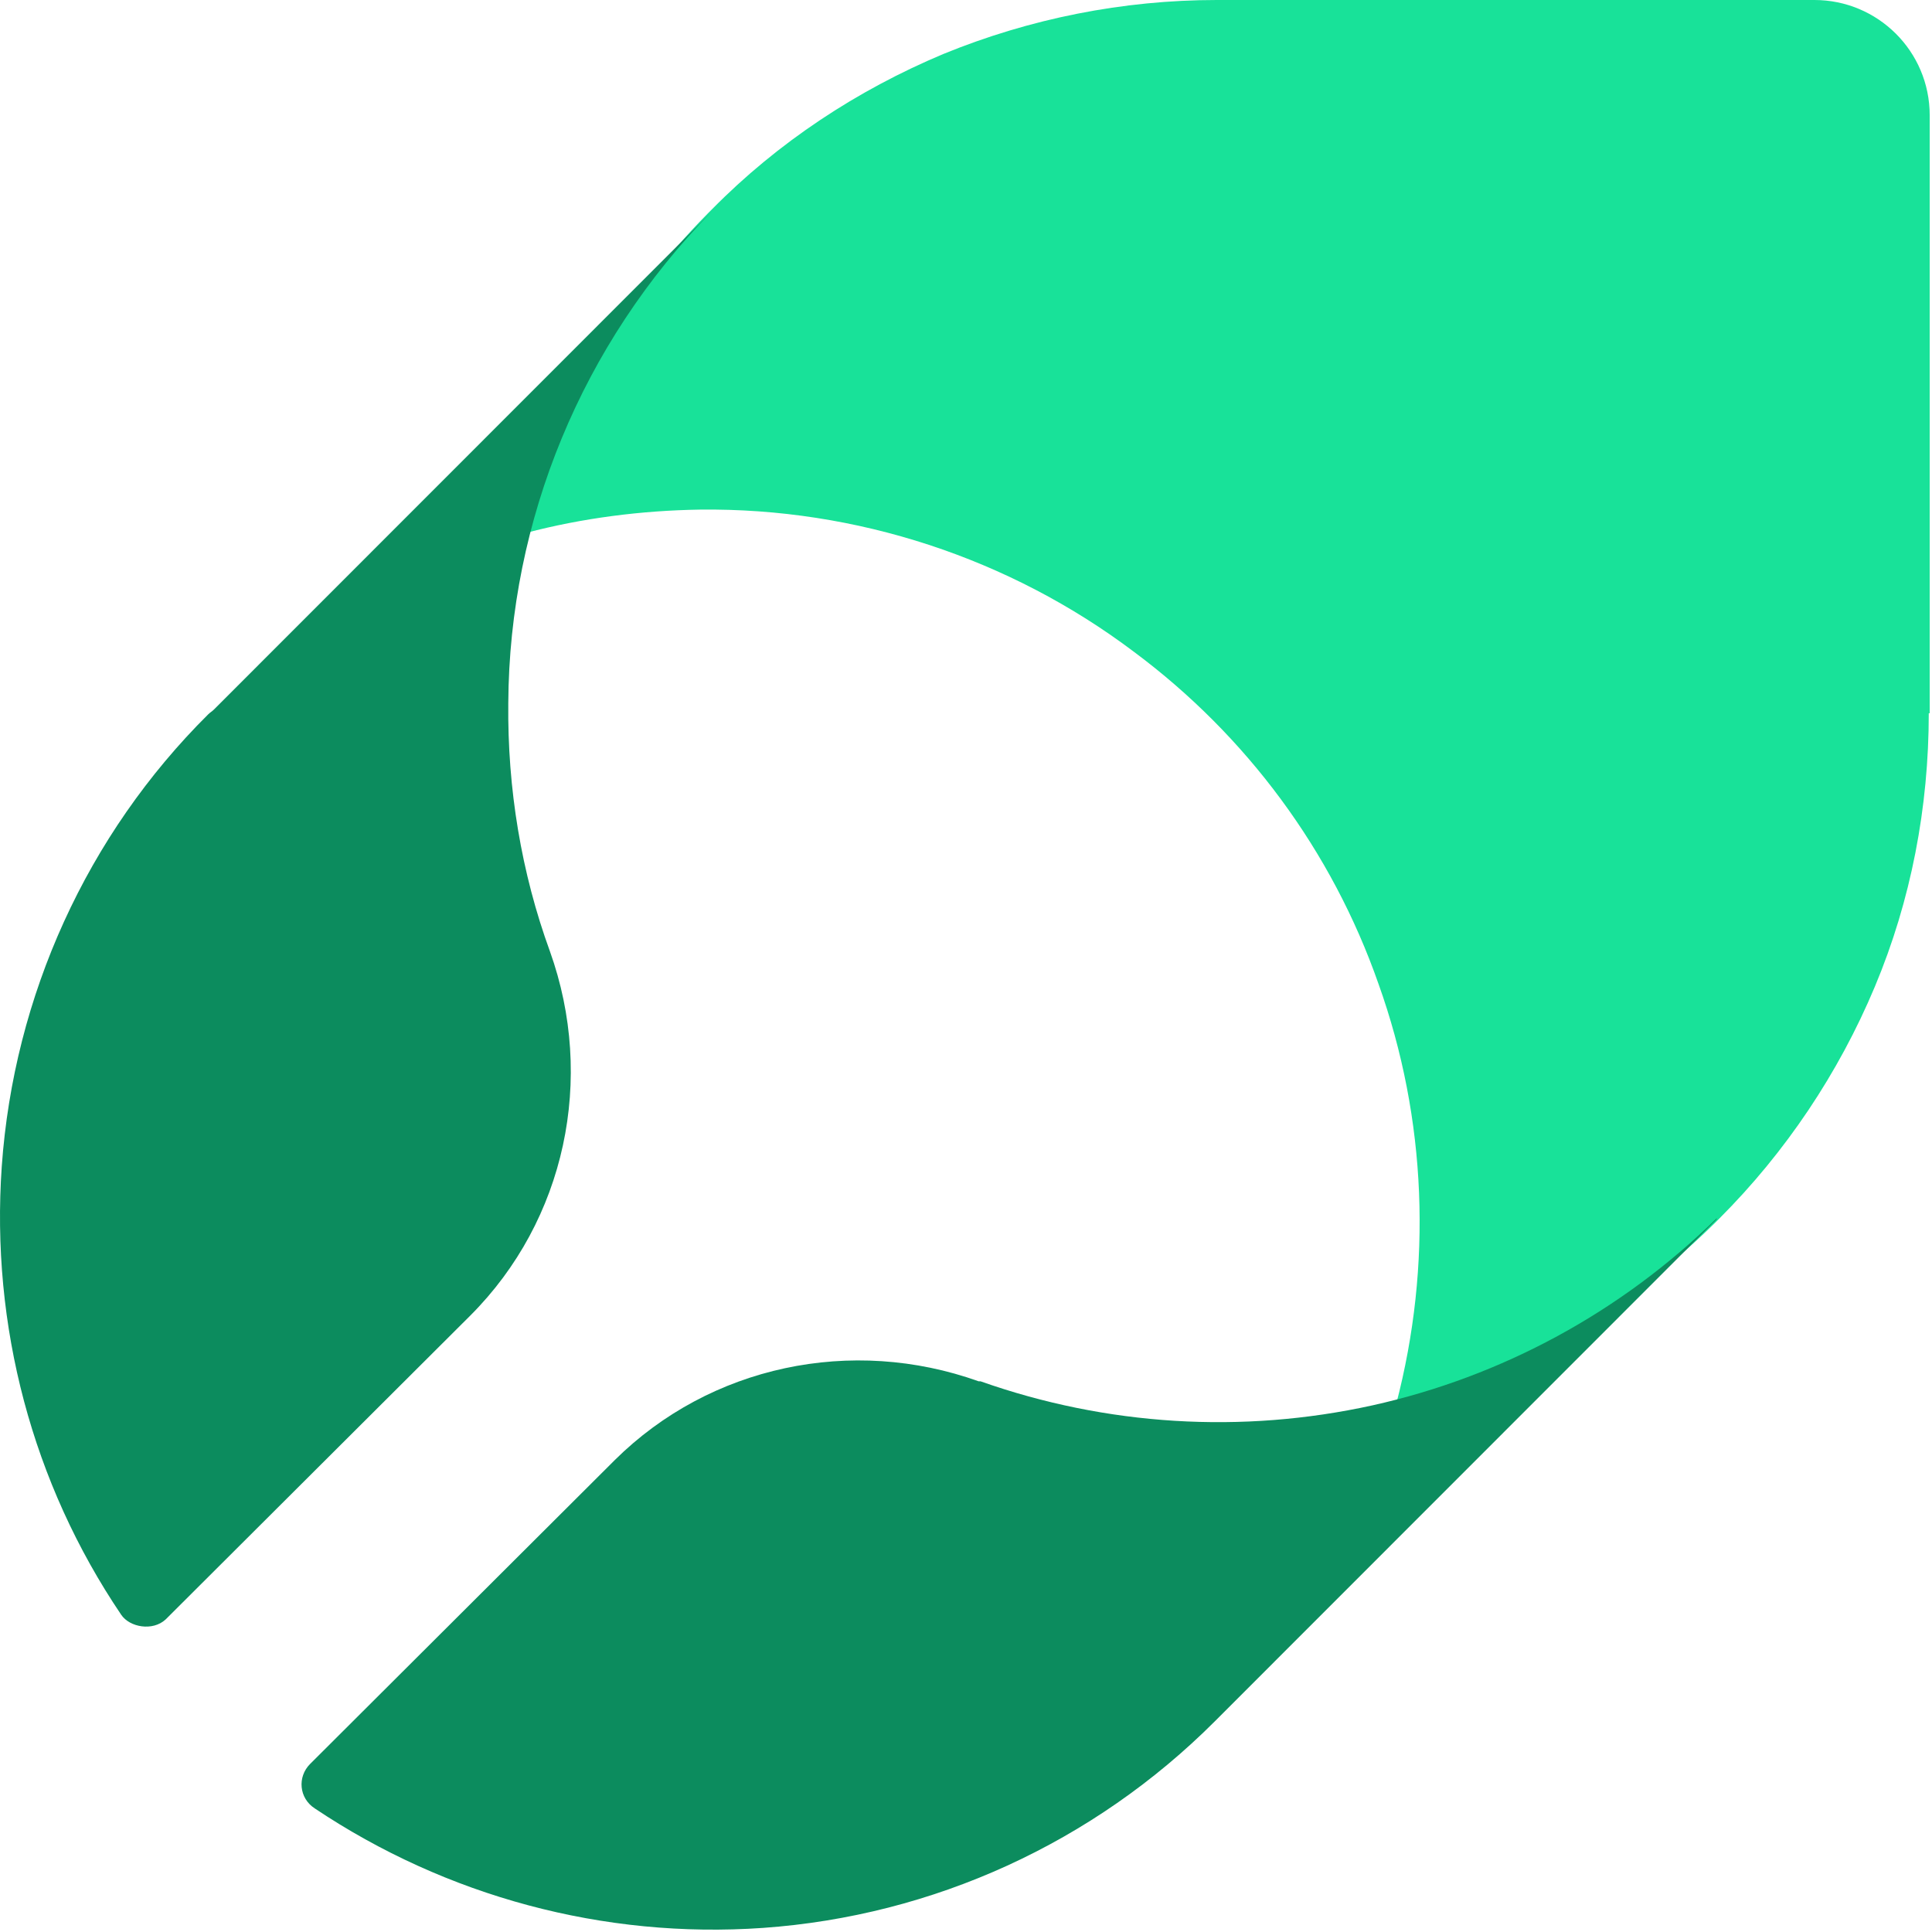
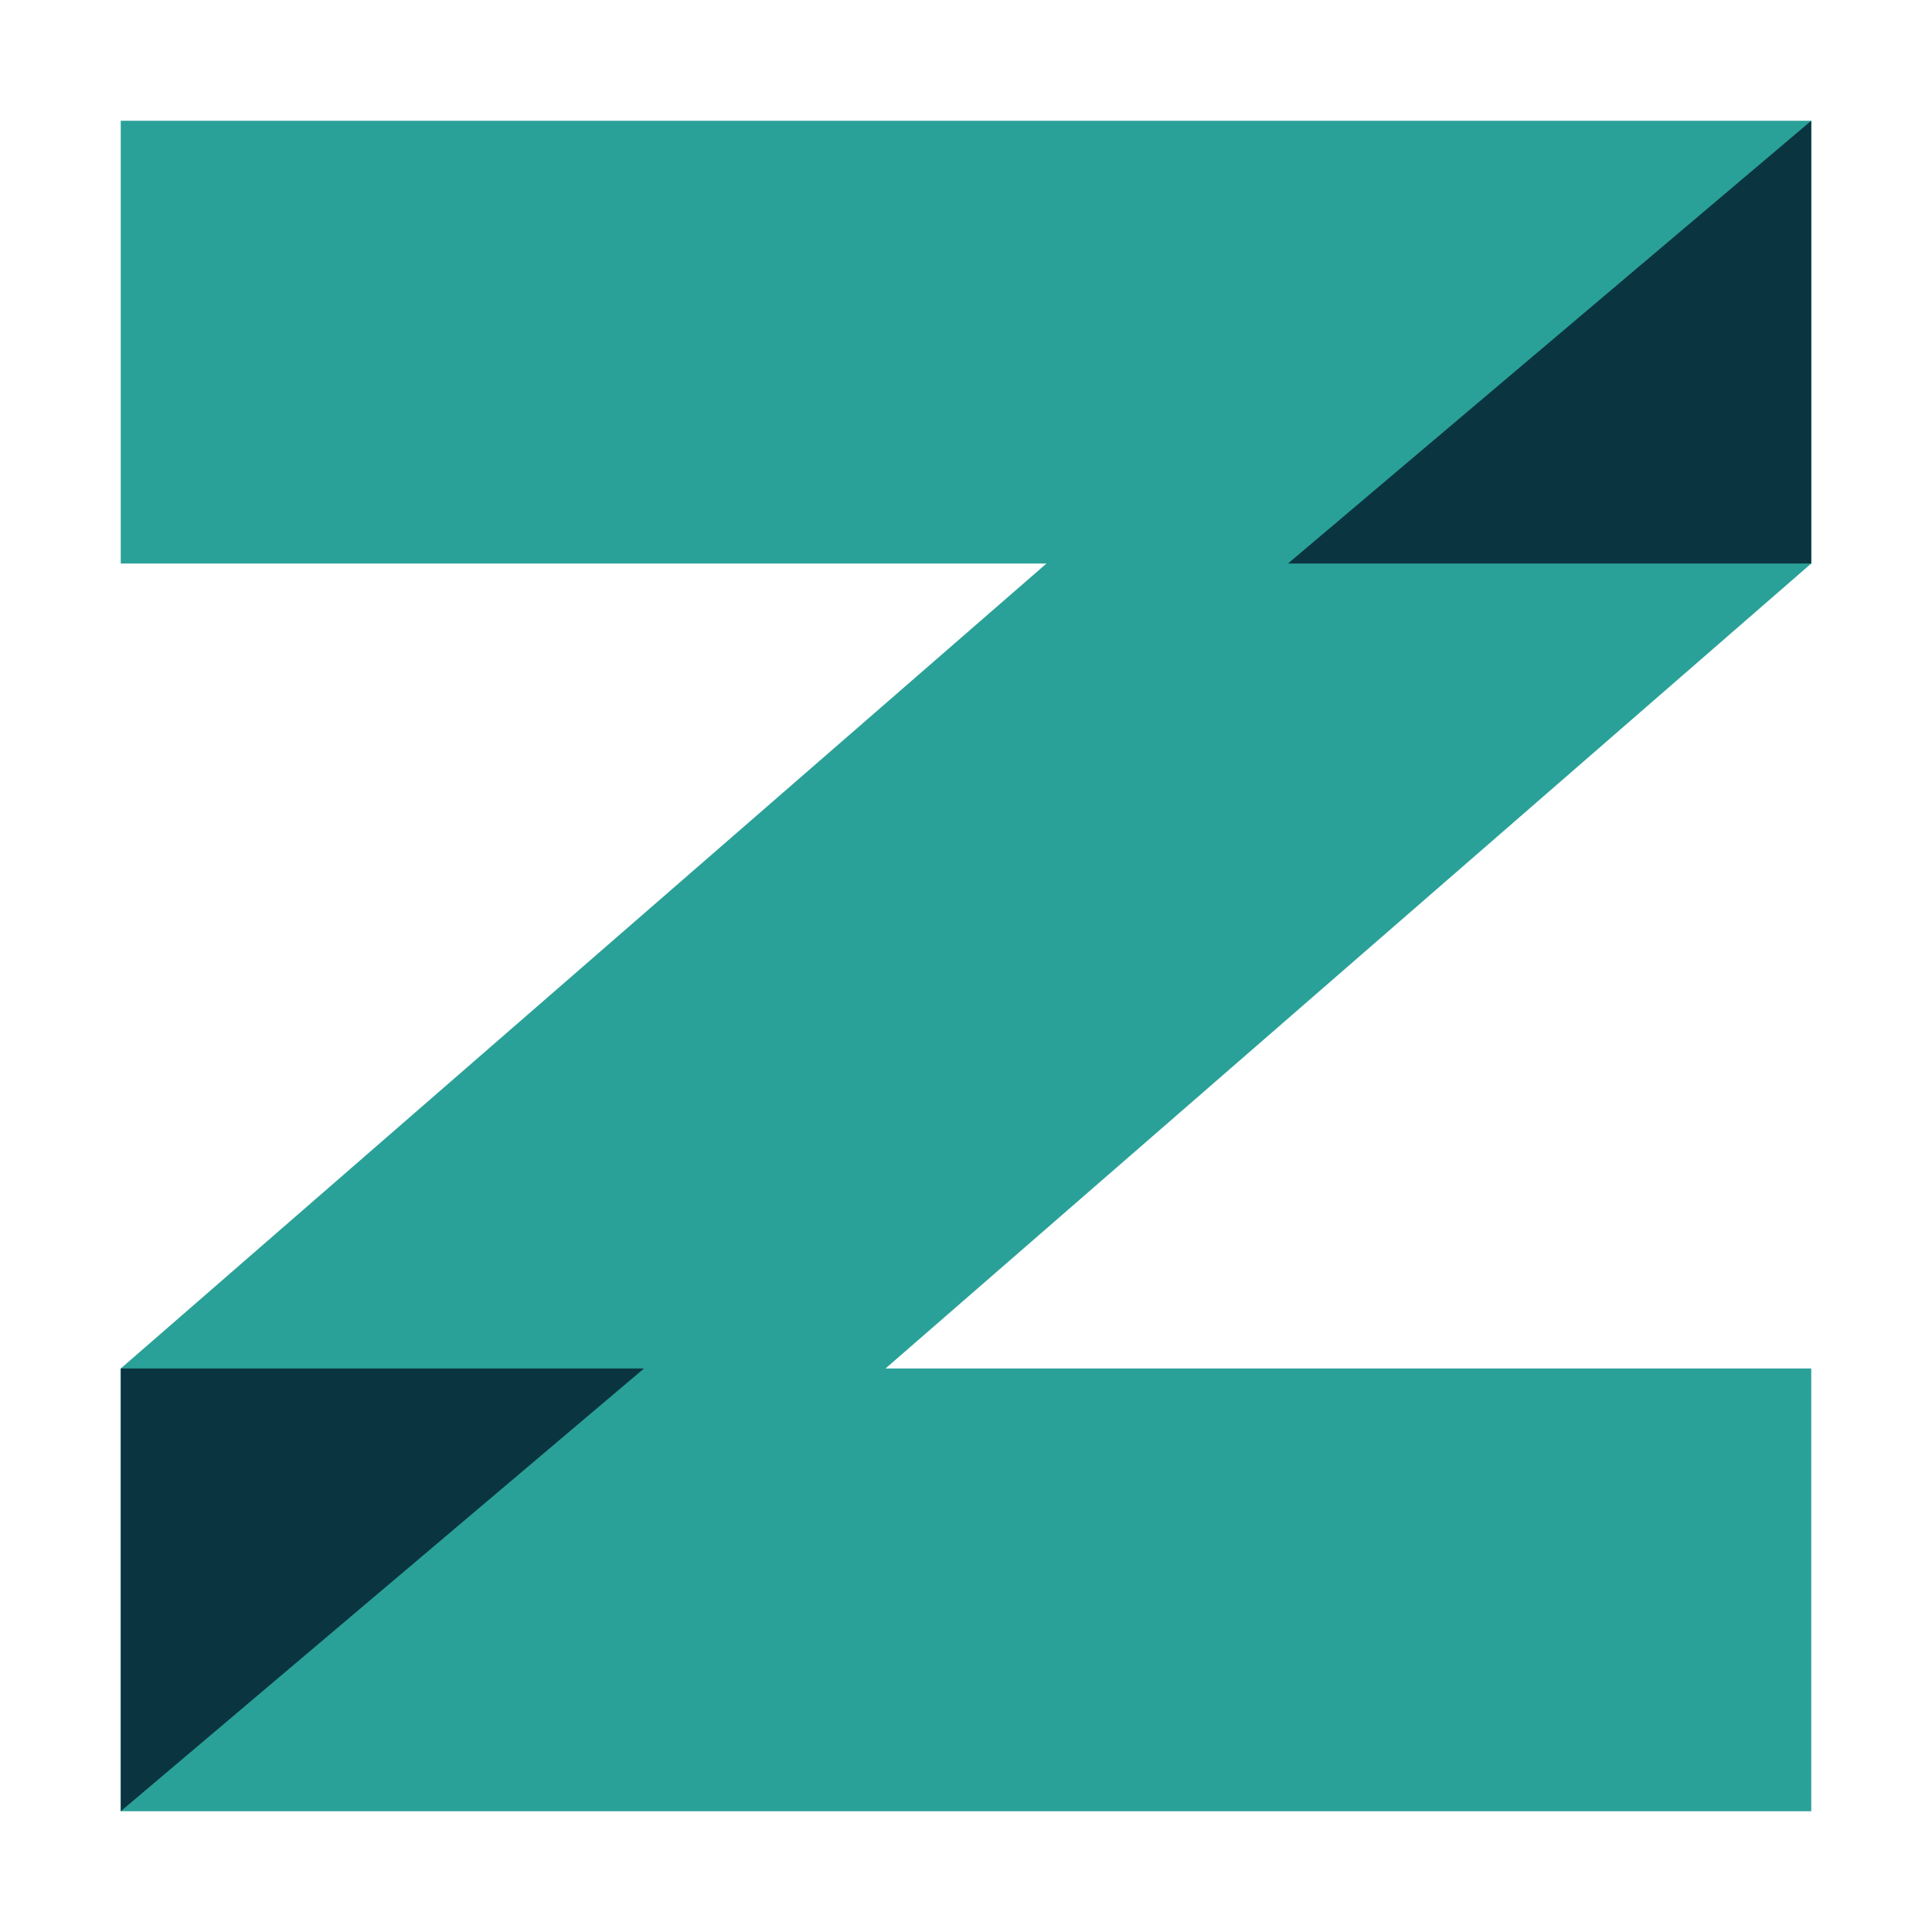
- <svg xmlns="http://www.w3.org/2000/svg" width="502" height="502" viewBox="0 0 502 502" fill="none">
-   <path d="M501.402 185.33V29.962C501.402 13.29 487.876 0 471.453 0H316.156C291.763 0 267.611 4.832 245.15 14.014C222.689 23.438 202.16 36.969 185.012 54.367L183.804 55.575C161.101 78.53 144.92 107.042 136.708 138.454C151.441 134.588 166.656 132.655 181.871 132.413C222.447 131.93 262.298 144.978 294.661 169.383C323.885 191.13 346.104 221.092 358.18 255.645C370.739 290.681 372.188 328.859 362.769 364.862C393.925 356.647 422.666 340.457 445.611 317.744L446.818 316.536C463.966 299.38 477.732 278.841 487.151 256.37C496.571 233.898 501.16 209.735 501.16 185.33H501.402Z" fill="#18E299" />
-   <path d="M132.071 182.706C132.312 135.044 151.32 89.307 184.764 55.125L55.557 184.391C55.076 184.873 54.594 185.113 54.113 185.595C22.593 216.888 3.586 258.774 0.458 303.066C-2.43 344.47 8.397 385.392 31.496 419.575C33.699 422.835 39.677 423.907 43.046 420.778L122.206 341.822C146.989 317.028 154.689 280.198 142.899 247.219C135.44 226.758 131.831 204.852 132.071 182.706Z" fill="#0C8C5E" />
-   <path d="M446.067 316.547C421.284 340.86 390.245 357.71 356.56 365.172C322.634 372.635 287.506 370.468 254.783 358.914C254.783 358.914 254.542 358.914 254.301 358.914C221.338 347.118 184.525 354.821 159.742 379.375L80.581 458.331C77.212 461.701 77.694 467.238 81.784 469.885C115.95 492.754 156.855 503.827 198.24 500.938C242.512 497.809 284.137 478.792 315.656 447.258L316.859 446.054L446.067 316.788V316.547Z" fill="#0C8C5E" />
+ <svg xmlns="http://www.w3.org/2000/svg" viewBox="12 12 96 96" fill="none">
+   <path fill="#2AA198" d="M18 18 H102 V40 L56 80 H102 V102 H18 V80 L64 40 H18 Z" />
+   <path fill="#0A3540" d="M102 18 V40 L76 40 Z" />
+   <path fill="#0A3540" d="M18 102 V80 L44 80 Z" />
</svg>
